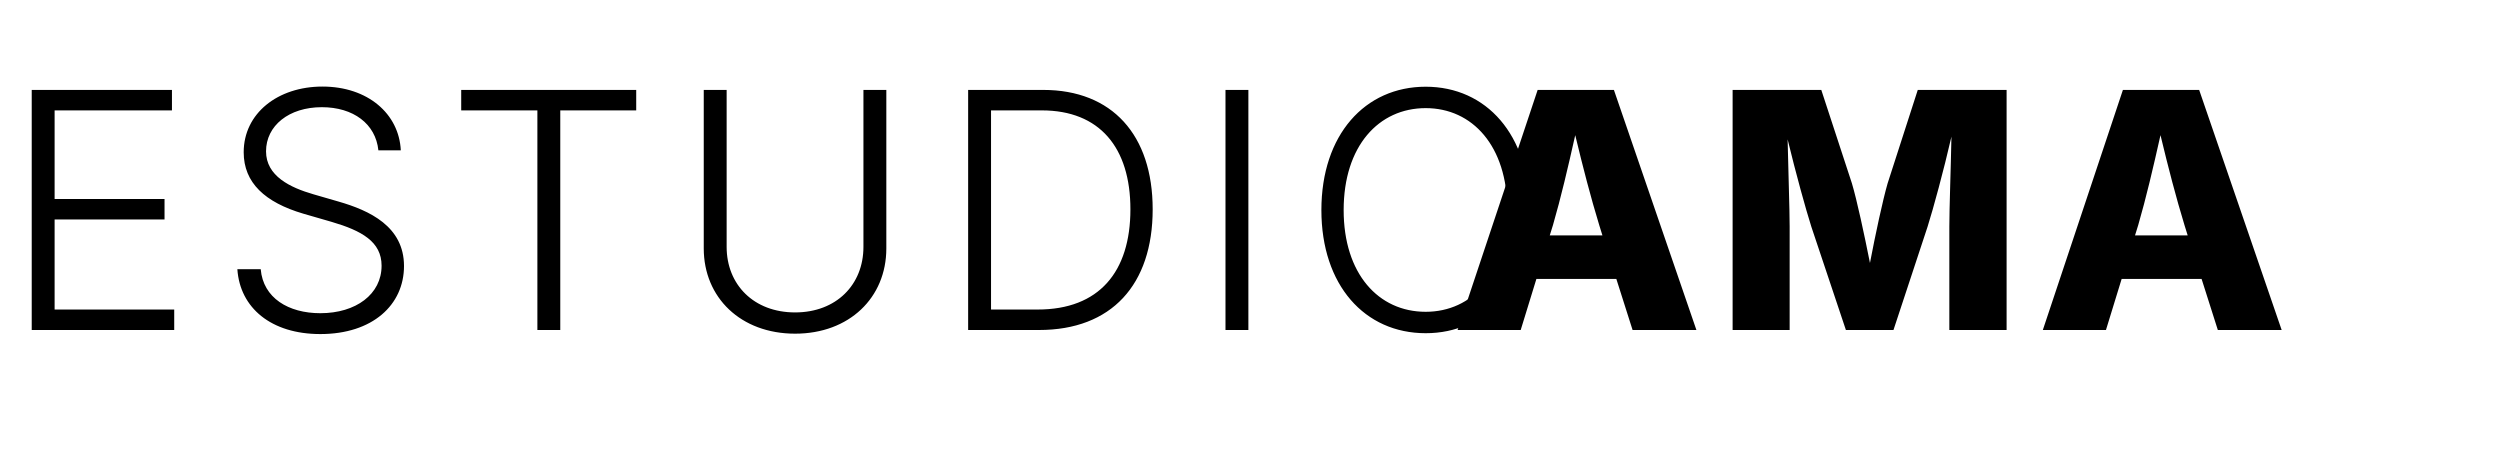
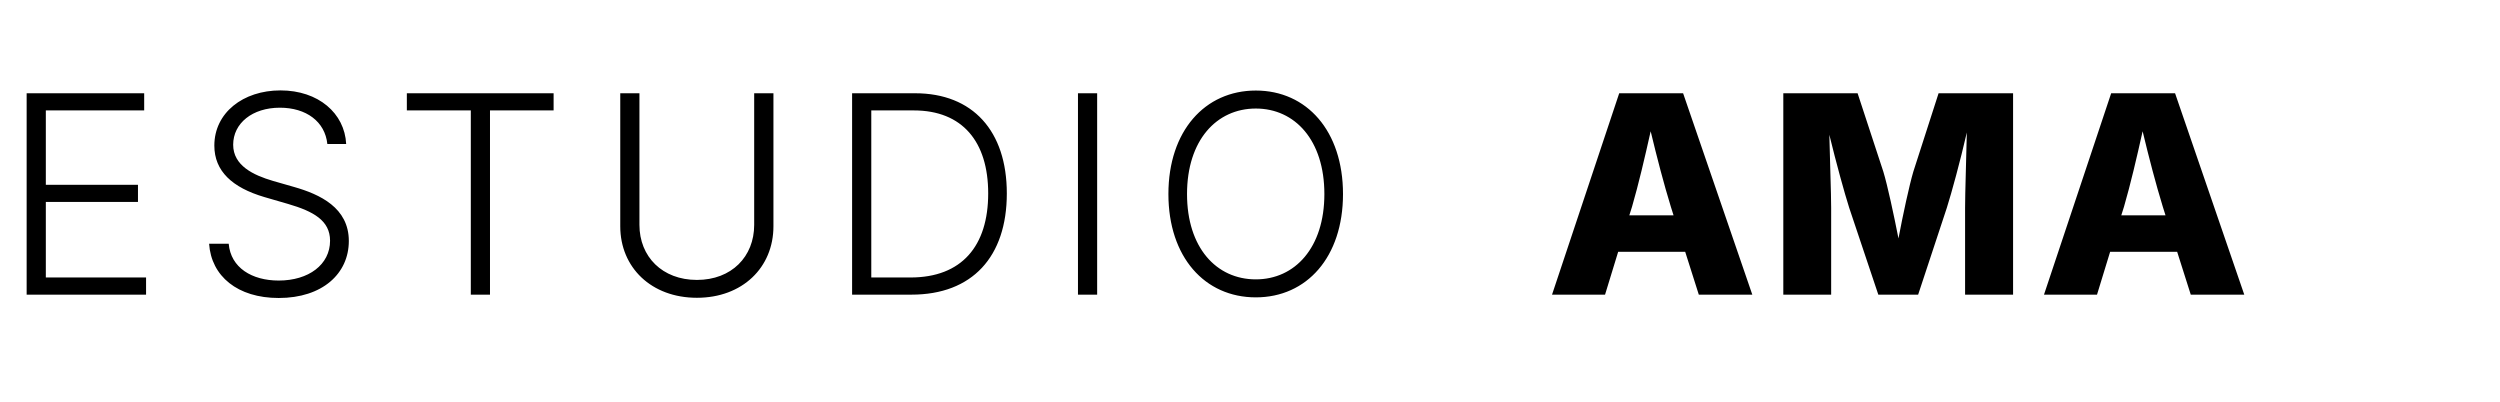
- <svg xmlns="http://www.w3.org/2000/svg" viewBox="0 0 500 90" width="500" height="90" role="img" aria-label="Estudio AMA">
+ <svg xmlns="http://www.w3.org/2000/svg" viewBox="0 0 560 90" width="560" height="90" role="img" aria-label="Estudio AMA">
  <style>
    text { font-family: 'Inter', 'Helvetica Neue', Arial, sans-serif; }
  </style>
-   <text x="0" y="66" font-size="66" font-weight="300" fill="currentColor" letter-spacing="4">ESTUDIO</text>
-   <text x="290" y="66" font-size="66" font-weight="800" fill="currentColor" letter-spacing="2">AMA</text>
+   <text x="0" y="66" font-size="62" fill="currentColor">
+     <tspan font-weight="300" letter-spacing="6">ESTUDIO</tspan>
+     <tspan font-weight="800" letter-spacing="2" dx="24">AMA</tspan>
+   </text>
</svg>
